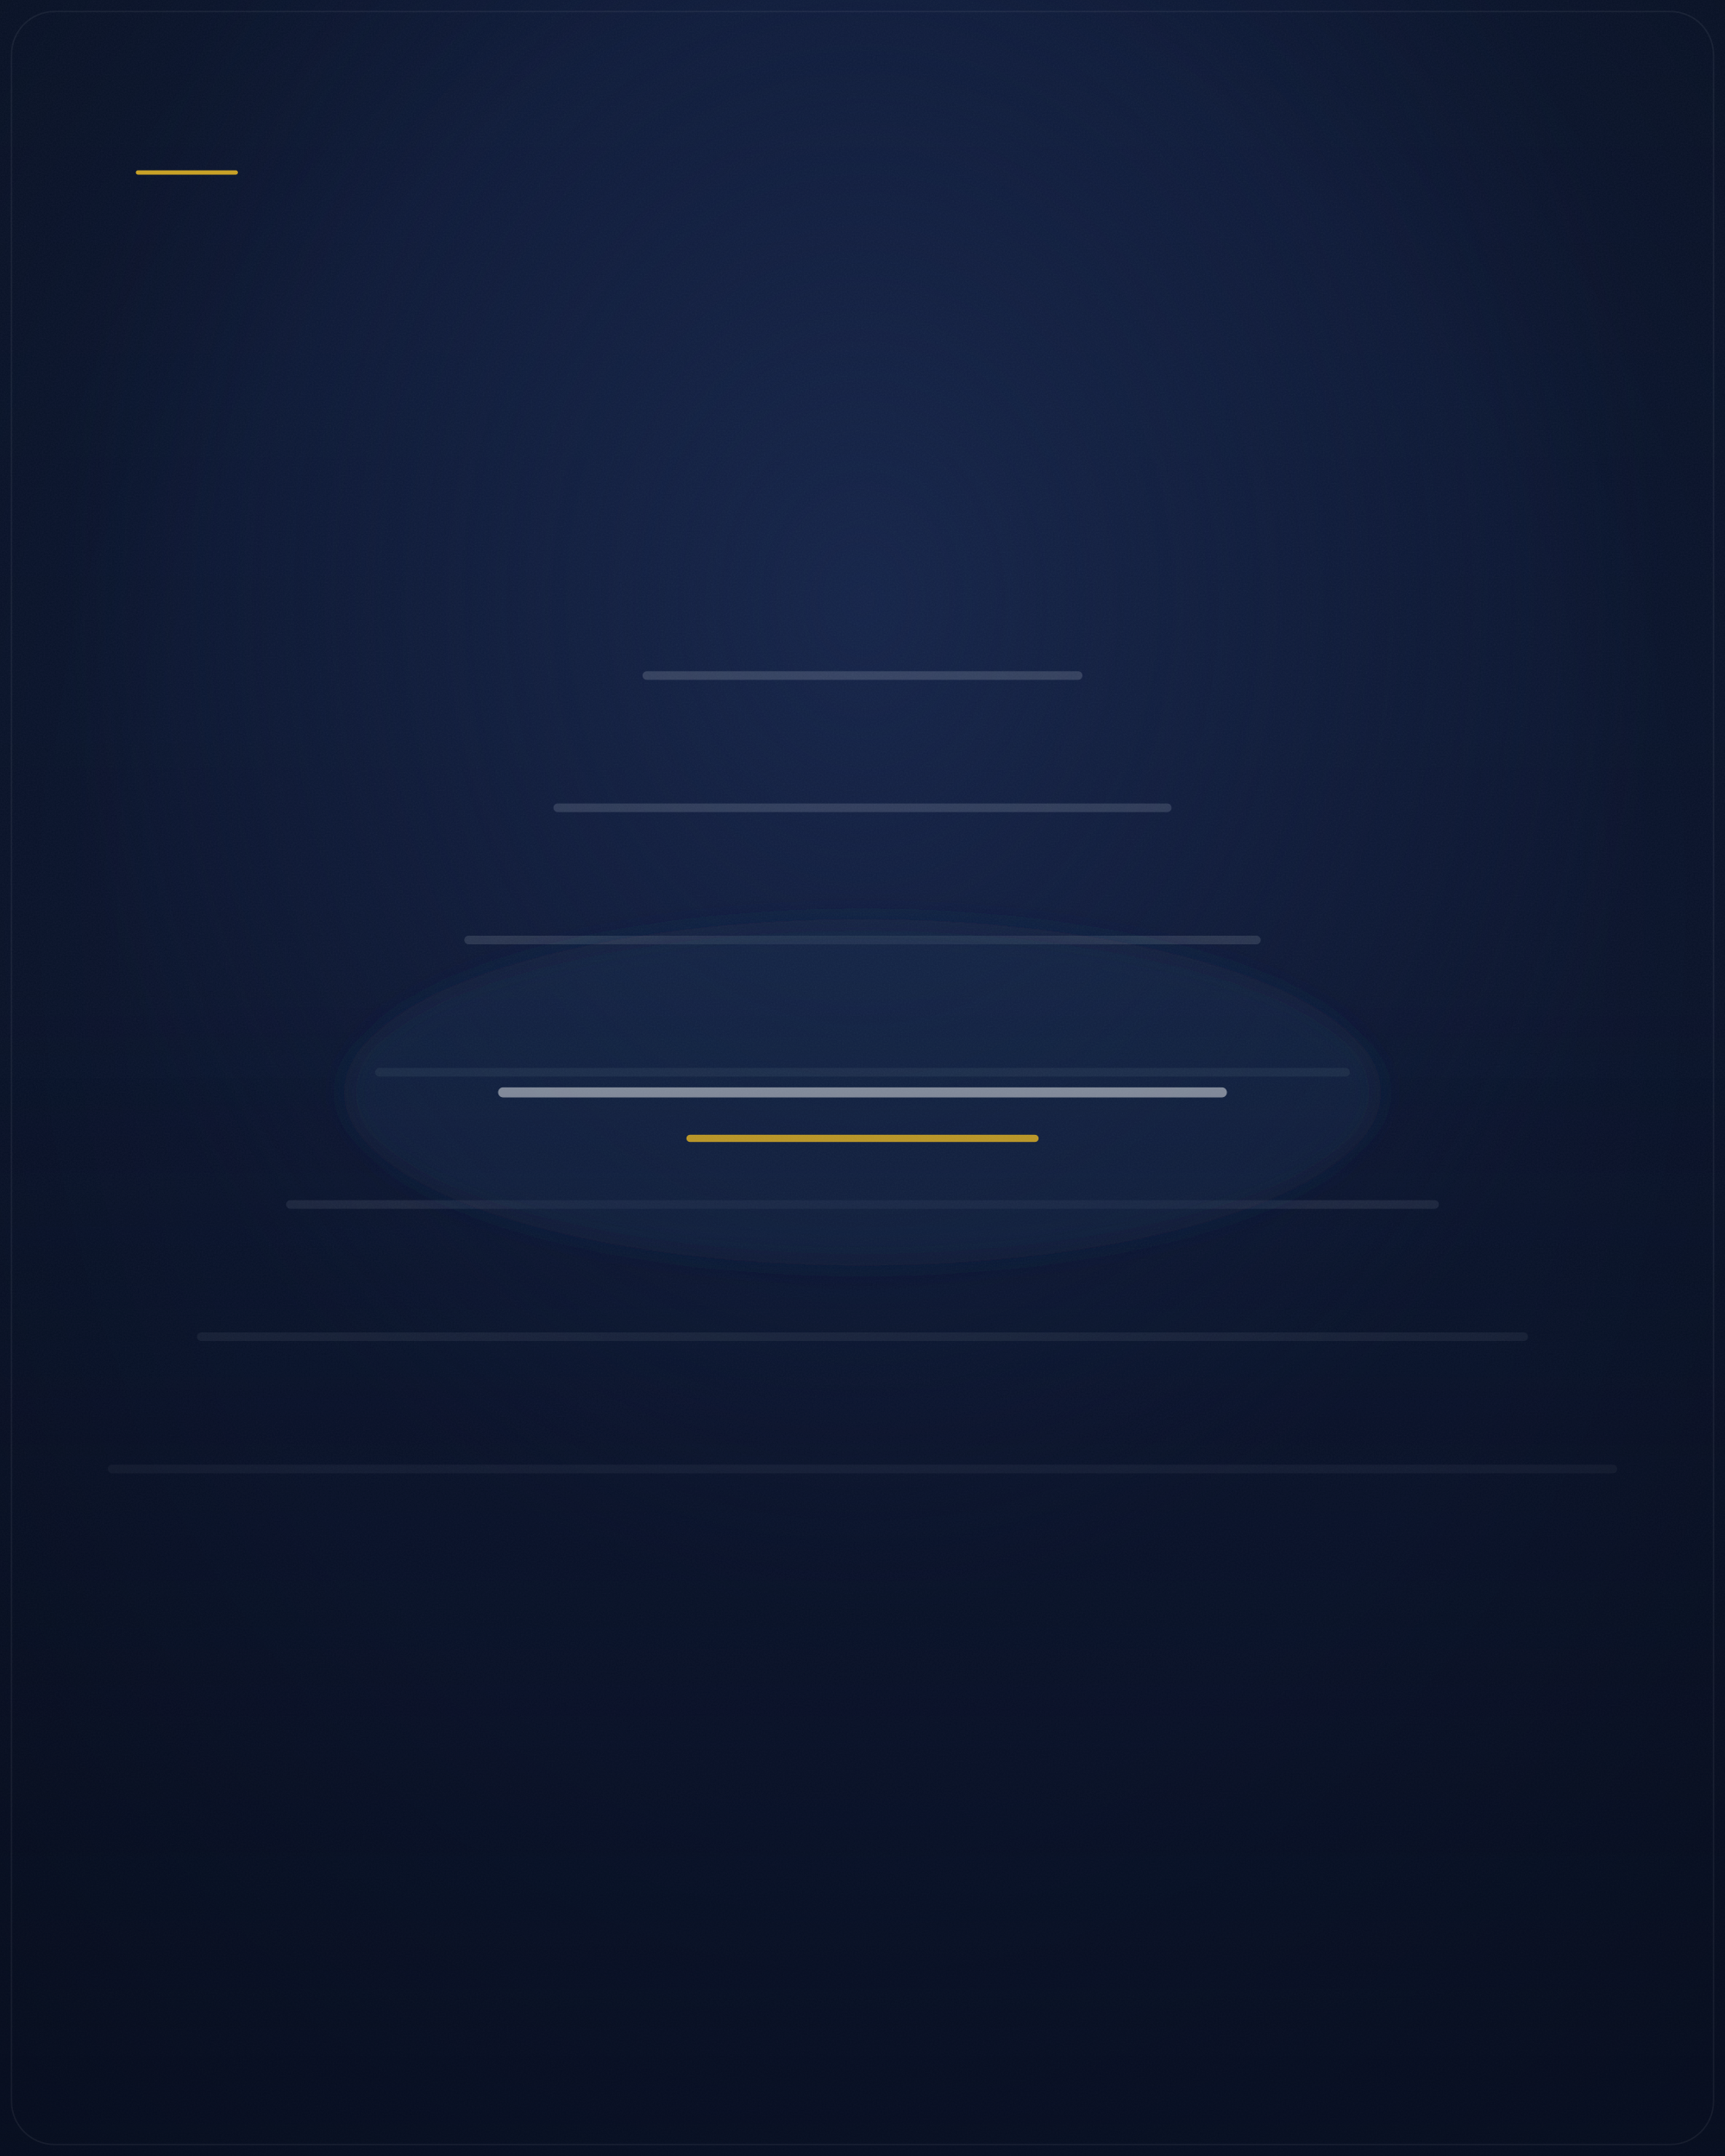
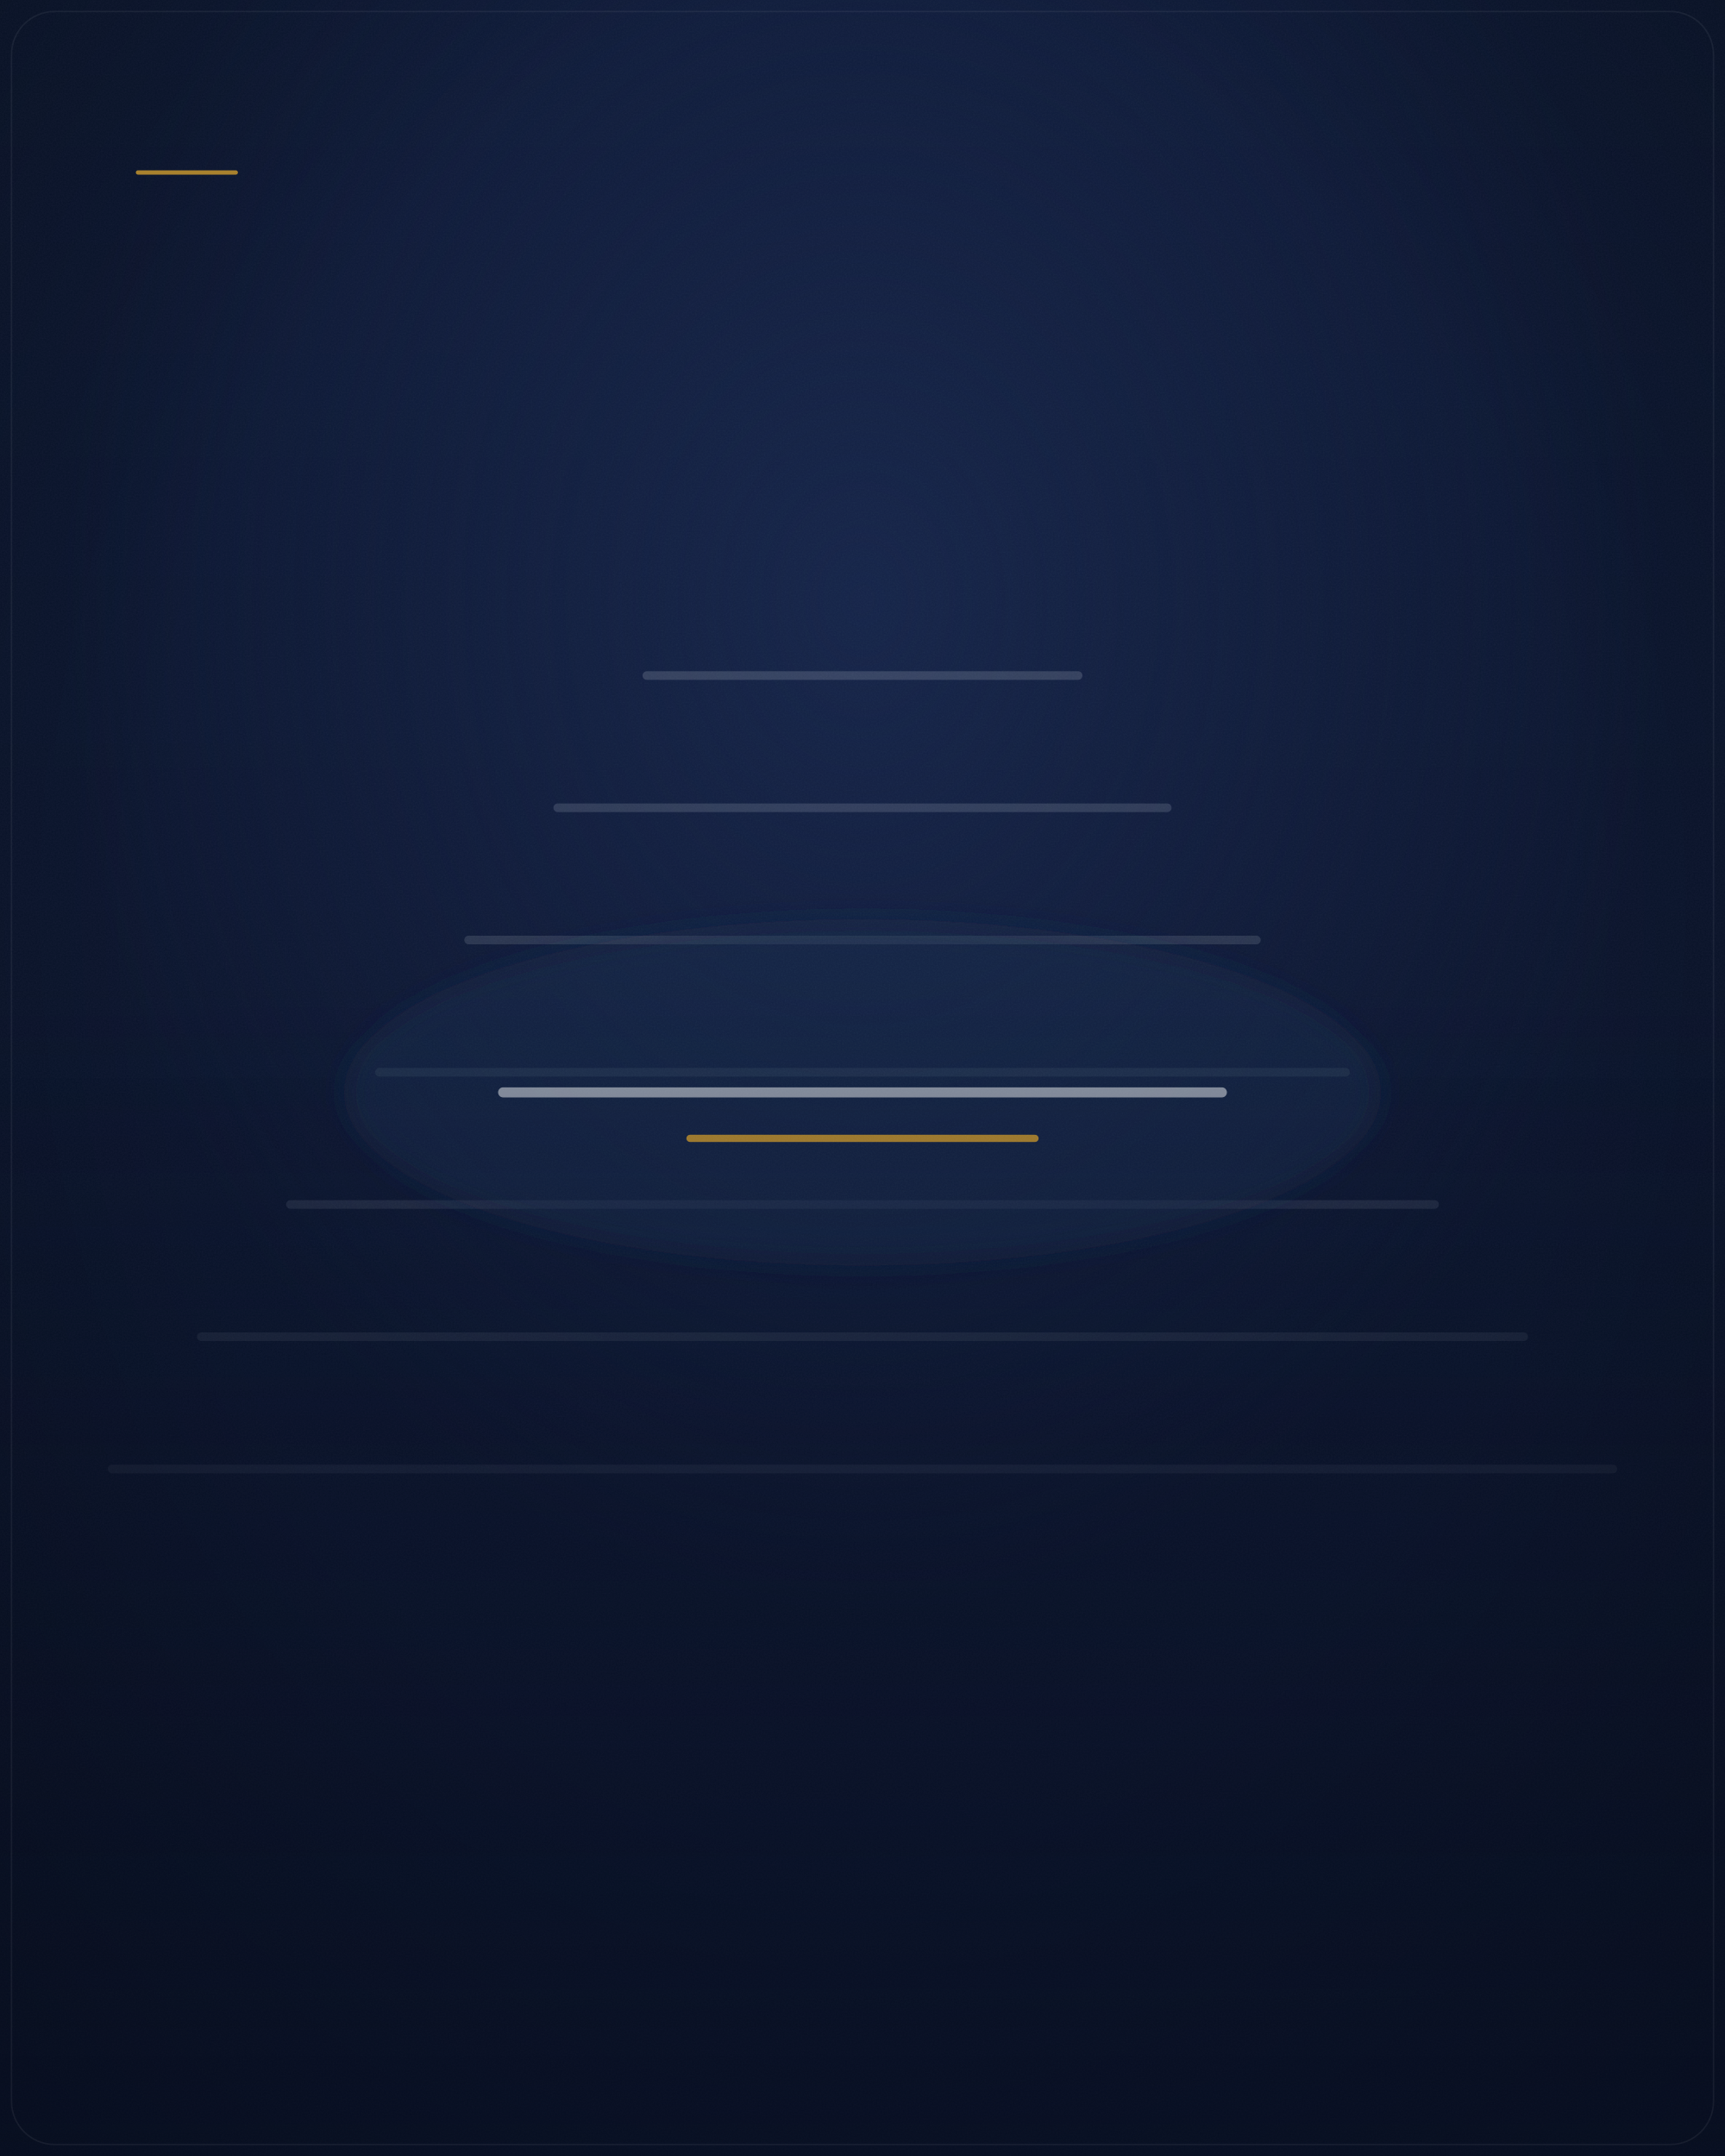
<svg xmlns="http://www.w3.org/2000/svg" viewBox="0 0 1200 1500" width="1200" height="1500" role="img">
  <defs>
    <linearGradient id="field" x1="0" y1="0" x2="0" y2="1">
      <stop offset="0" stop-color="#0B1733" />
      <stop offset="1" stop-color="#081026" />
    </linearGradient>
    <radialGradient id="bloom" cx="0.5" cy="0.28" r="0.85">
      <stop offset="0" stop-color="#16264c" stop-opacity="0.9" />
      <stop offset="0.55" stop-color="#16264c" stop-opacity="0" />
    </radialGradient>
    <radialGradient id="vignette" cx="0.5" cy="0.42" r="0.75">
      <stop offset="0.55" stop-color="#000000" stop-opacity="0" />
      <stop offset="1" stop-color="#000000" stop-opacity="0.38" />
    </radialGradient>
    <linearGradient id="scrim" x1="0" y1="0" x2="0" y2="1">
      <stop offset="0.45" stop-color="#081026" stop-opacity="0" />
      <stop offset="1" stop-color="#081026" stop-opacity="0.55" />
    </linearGradient>
    <filter id="grain">
      <feTurbulence type="fractalNoise" baseFrequency="0.9" numOctaves="2" stitchTiles="stitch" />
      <feColorMatrix type="saturate" values="0" />
    </filter>
    <filter id="soft" x="-20%" y="-20%" width="140%" height="140%">
      <feGaussianBlur stdDeviation="9" />
    </filter>
  </defs>
  <rect width="1200" height="1500" fill="url(#field)" />
  <rect width="1200" height="1500" fill="url(#bloom)" />
  <g fill="none" stroke-linecap="round">
    <line x1="450" y1="470" x2="750" y2="470" stroke="#C9CFDB" stroke-opacity="0.19" stroke-width="6" />
    <line x1="388" y1="562" x2="812" y2="562" stroke="#C9CFDB" stroke-opacity="0.17" stroke-width="6" />
    <line x1="326" y1="654" x2="874" y2="654" stroke="#C9CFDB" stroke-opacity="0.15" stroke-width="6" />
    <line x1="264" y1="746" x2="936" y2="746" stroke="#C9CFDB" stroke-opacity="0.13" stroke-width="6" />
    <line x1="202" y1="838" x2="998" y2="838" stroke="#C9CFDB" stroke-opacity="0.11" stroke-width="6" />
    <line x1="140" y1="930" x2="1060" y2="930" stroke="#C9CFDB" stroke-opacity="0.09" stroke-width="6" />
    <line x1="78" y1="1022" x2="1122" y2="1022" stroke="#C9CFDB" stroke-opacity="0.07" stroke-width="6" />
    <ellipse cx="600.0" cy="760" rx="360" ry="120" fill="#16264c" fill-opacity="0.5" stroke="none" filter="url(#soft)" />
    <line x1="350" y1="760" x2="850" y2="760" stroke="#FFFFFF" stroke-opacity="0.5" stroke-width="7" />
-     <line x1="480" y1="792" x2="720" y2="792" stroke="#C9A227" stroke-width="5" />
+     <line x1="480" y1="792" x2="720" y2="792" stroke="#A9822E" stroke-width="5" />
  </g>
  <rect width="1200" height="1500" fill="url(#vignette)" />
  <rect width="1200" height="1500" filter="url(#grain)" opacity="0.05" />
  <rect width="1200" height="1500" fill="url(#scrim)" />
  <rect x="8" y="8" width="1184" height="1484" rx="30" fill="none" stroke="#FFFFFF" stroke-opacity="0.06" />
-   <line x1="96" y1="120" x2="164" y2="120" stroke="#C9A227" stroke-width="3" stroke-linecap="round" />
+   <line x1="96" y1="120" x2="164" y2="120" stroke="#A9822E" stroke-width="3" stroke-linecap="round" />
</svg>
